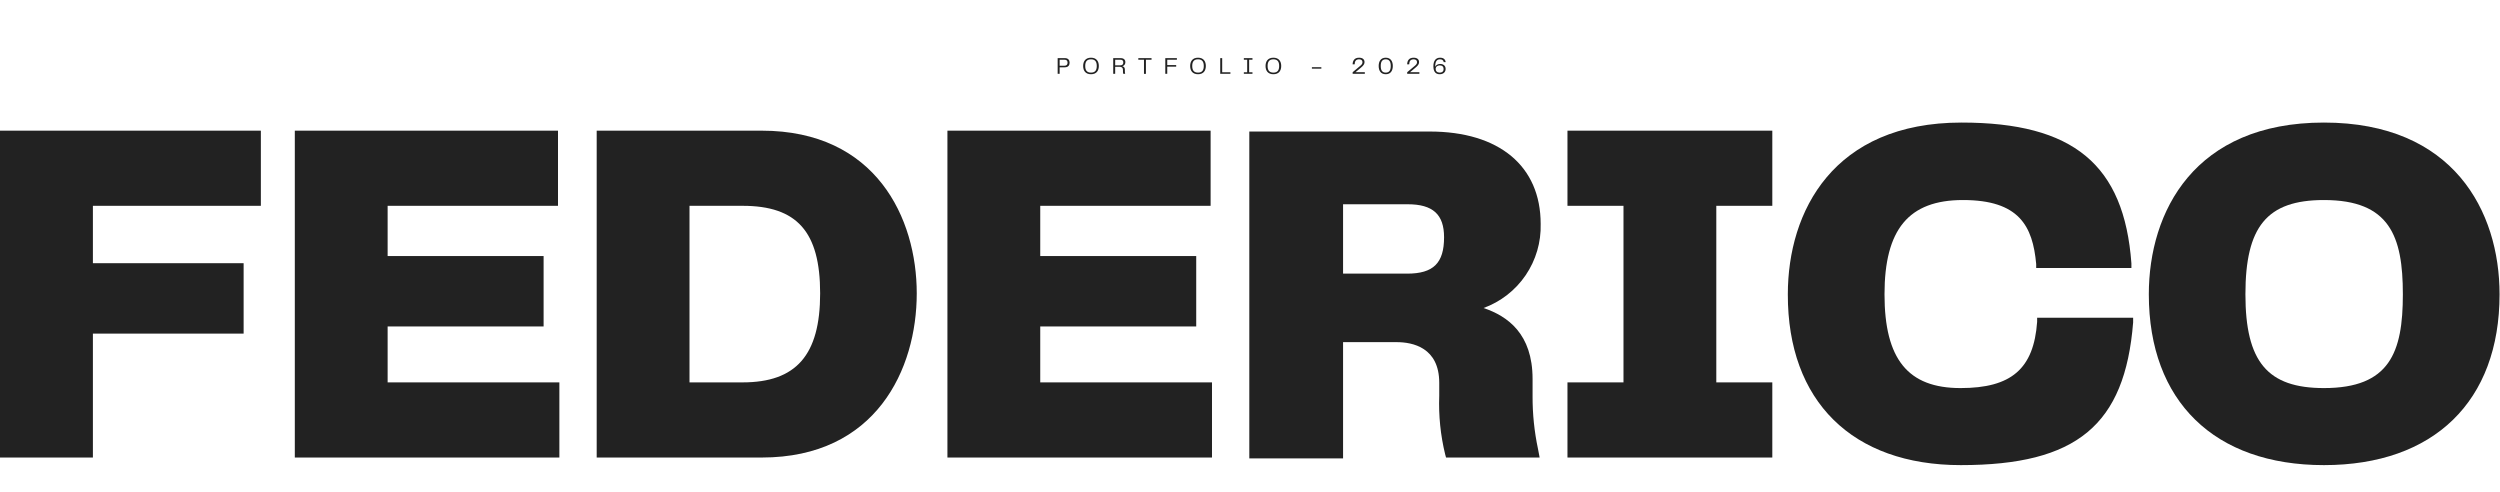
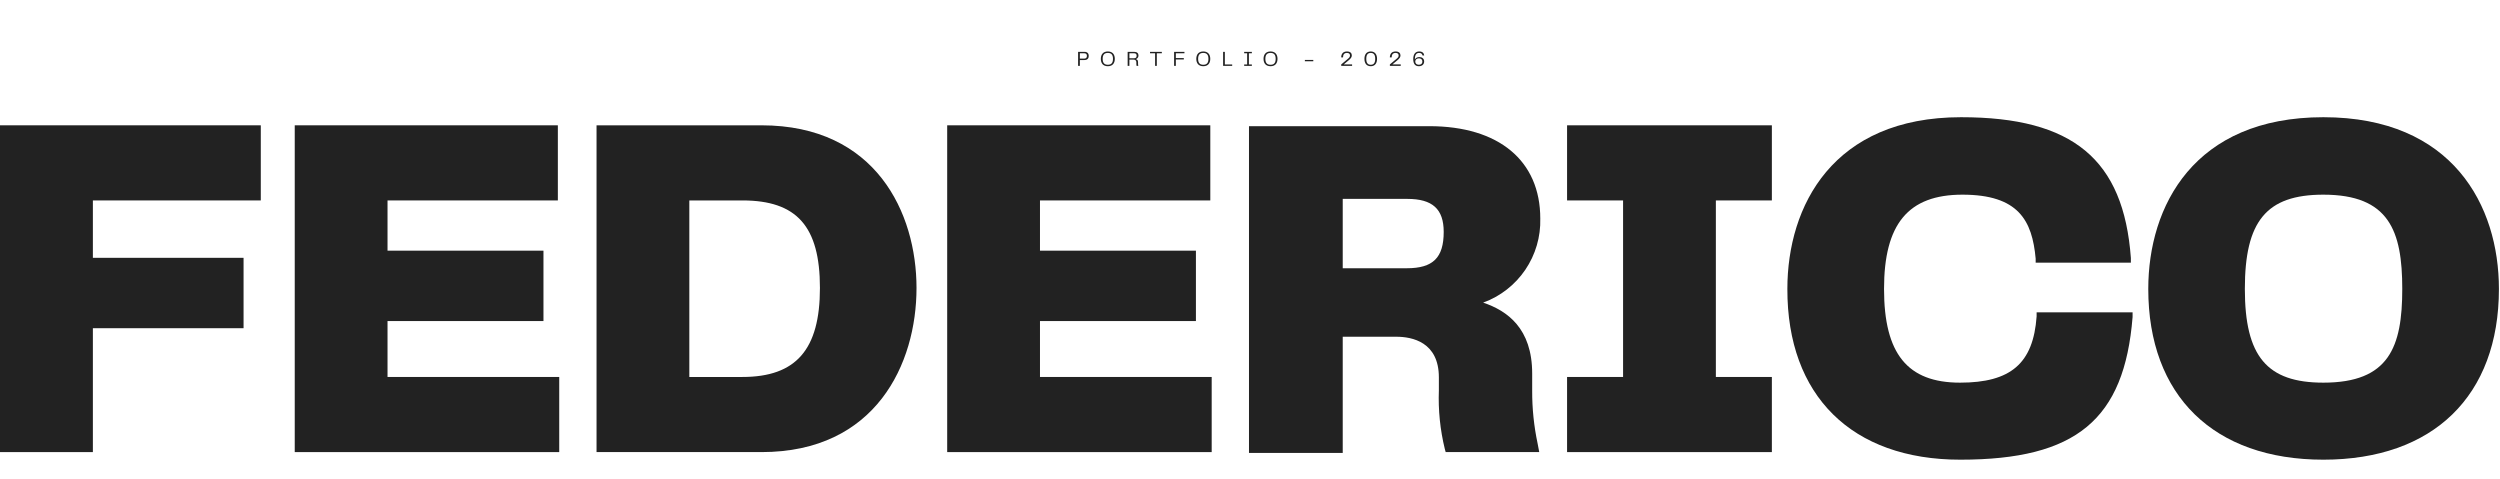
- <svg xmlns="http://www.w3.org/2000/svg" width="1693" height="333" viewBox="0 0 1693 333" fill="none">
-   <path d="M62.911 225.921H164.981V178.242H62.911V139.375H176.653V88.486H0V309.841H62.911V225.921Z" fill="#222222" />
-   <path d="M378.808 258.952H262.499V221.077H368.128V173.398H262.499V139.375H377.874V88.486H199.646V309.841H378.808V258.952Z" fill="#222222" />
-   <path d="M620.823 198.667C620.823 147.837 593.336 88.486 515.777 88.486H404.078V309.841H515.835C593.336 309.841 620.823 249.965 620.823 198.667ZM502.879 139.375C539.704 139.375 555.402 156.882 555.402 198.667C555.402 240.452 539.179 258.952 502.879 258.952H466.93V139.375H502.879Z" fill="#222222" />
-   <path d="M820.76 258.952H704.451V221.077H810.081V173.398H704.451V139.375H819.827V88.486H641.598V309.841H820.76V258.952Z" fill="#222222" />
-   <path d="M909.525 231.699H945.824C956.621 231.699 974.654 235.317 974.654 259.245V267.998C974.154 281.368 975.509 294.743 978.68 307.741L979.264 309.842H1042.64L1041.53 304.006C1039.04 292.266 1037.81 280.292 1037.86 268.29V256.618C1037.86 226.038 1020.99 214.075 1004.65 208.589C1016.26 204.356 1026.25 196.577 1033.19 186.355C1040.13 176.132 1043.69 163.984 1043.34 151.631C1043.34 112.472 1015.27 89.07 968.176 89.07H846.03V310.426H909.525V231.699ZM909.525 138.325H953.294C970.335 138.325 977.922 145.211 977.922 160.676C977.922 178.184 970.685 185.304 952.944 185.304H909.525V138.325Z" fill="#222222" />
-   <path d="M1200.21 258.952H1162.28V139.375H1200.21V88.486H1061.49V139.375H1099.43V258.952H1061.49V309.841H1200.21V258.952Z" fill="#222222" />
-   <path d="M1327.84 314.977C1406.33 314.977 1439.02 287.898 1444.56 218.334V215.183H1379.55V217.926C1377.27 249.79 1362.04 262.804 1327.67 262.804C1292.07 262.804 1276.19 243.254 1276.19 199.309C1276.19 155.365 1292.53 135.465 1329.3 135.465C1367.29 135.465 1376.57 152.972 1378.91 178.825V181.51H1443.39V178.359C1438.49 111.479 1404.06 83 1328.37 83C1241.59 83 1210.72 143.051 1210.72 199.309C1210.54 271.675 1254.37 314.977 1327.84 314.977Z" fill="#222222" />
-   <path d="M1573.77 314.977C1648.23 314.977 1692.7 271.733 1692.7 199.309C1692.7 143.051 1661.48 83 1573.77 83C1486.05 83 1455.18 143.285 1455.18 199.309C1455.18 271.675 1499.53 314.977 1573.77 314.977ZM1573.77 135.465C1618.29 135.465 1627.22 159.917 1627.22 199.309C1627.22 238.702 1618.29 262.804 1573.77 262.804C1535.54 262.804 1520.6 245.004 1520.6 199.309C1520.6 153.614 1535.02 135.465 1573.77 135.465Z" fill="#222222" />
-   <path d="M721.124 39.36C723.412 39.36 724.34 40.752 724.34 42.464C724.34 44.16 723.412 45.584 721.06 45.584H717.588V50H716.244V39.36H721.124ZM717.588 44.512H720.788C722.372 44.512 722.948 43.68 722.948 42.464C722.948 41.2 722.372 40.432 720.836 40.432H717.588V44.512ZM738.827 50.272C735.131 50.272 733.515 47.888 733.515 44.672C733.515 41.504 735.131 39.072 738.827 39.072C742.523 39.072 744.123 41.52 744.123 44.672C744.123 47.872 742.523 50.272 738.827 50.272ZM734.907 44.672C734.907 47.664 736.107 49.168 738.827 49.168C741.547 49.168 742.731 47.664 742.731 44.672C742.731 41.68 741.547 40.176 738.827 40.176C736.107 40.176 734.907 41.68 734.907 44.672ZM761.757 48.304C761.757 49.088 761.869 49.6 761.965 50H760.669C760.557 49.648 760.477 49.12 760.477 48.352V47.376C760.477 45.856 759.661 45.232 758.189 45.232H755.197V50H753.869V39.36H758.829C761.021 39.36 762.093 40.448 762.093 42.16C762.093 43.584 761.213 44.576 760.029 44.848C761.037 45.136 761.757 45.616 761.757 47.184V48.304ZM755.197 44.24H758.669C760.157 44.24 760.701 43.488 760.701 42.272C760.701 41.04 760.077 40.432 758.685 40.432H755.197V44.24ZM774.704 50.016V40.432H770.864V39.36H779.824V40.432H776.016V50.016H774.704ZM789.135 50V39.36H796.991V40.432H790.463V44.08H796.511V45.136H790.463V50H789.135ZM811.296 50.272C807.6 50.272 805.984 47.888 805.984 44.672C805.984 41.504 807.6 39.072 811.296 39.072C814.992 39.072 816.592 41.52 816.592 44.672C816.592 47.872 814.992 50.272 811.296 50.272ZM807.376 44.672C807.376 47.664 808.576 49.168 811.296 49.168C814.016 49.168 815.2 47.664 815.2 44.672C815.2 41.68 814.016 40.176 811.296 40.176C808.576 40.176 807.376 41.68 807.376 44.672ZM826.338 50V39.36H827.666V48.928H833.234V50H826.338ZM842.332 50V48.928H844.588V40.432H842.332V39.36H848.172V40.432H845.916V48.928H848.172V50H842.332ZM862.343 50.272C858.647 50.272 857.031 47.888 857.031 44.672C857.031 41.504 858.647 39.072 862.343 39.072C866.039 39.072 867.639 41.52 867.639 44.672C867.639 47.872 866.039 50.272 862.343 50.272ZM858.423 44.672C858.423 47.664 859.623 49.168 862.343 49.168C865.063 49.168 866.247 47.664 866.247 44.672C866.247 41.68 865.063 40.176 862.343 40.176C859.623 40.176 858.423 41.68 858.423 44.672ZM888.419 45.52H894.819V46.496H888.419V45.52ZM916.009 50V48.912L921.289 44.48C922.329 43.6 922.665 43.008 922.665 42.08C922.665 40.992 921.977 40.176 920.393 40.176C918.281 40.176 917.401 41.408 917.369 43.584H915.993C916.041 41.152 917.177 39.072 920.377 39.072C923.065 39.072 924.057 40.512 924.057 42.064C924.057 43.456 923.273 44.448 921.513 45.904L917.913 48.912H924.265V50H916.009ZM938.427 50.272C935.099 50.272 933.643 47.888 933.643 44.672C933.643 41.504 935.099 39.072 938.427 39.072C941.739 39.072 943.211 41.52 943.211 44.672C943.211 47.872 941.739 50.272 938.427 50.272ZM935.035 44.672C935.035 47.664 936.075 49.168 938.427 49.168C940.763 49.168 941.819 47.664 941.819 44.672C941.819 41.68 940.763 40.176 938.427 40.176C936.075 40.176 935.035 41.68 935.035 44.672ZM952.947 50V48.912L958.227 44.48C959.267 43.6 959.603 43.008 959.603 42.08C959.603 40.992 958.915 40.176 957.331 40.176C955.219 40.176 954.339 41.408 954.307 43.584H952.931C952.979 41.152 954.115 39.072 957.315 39.072C960.003 39.072 960.995 40.512 960.995 42.064C960.995 43.456 960.211 44.448 958.451 45.904L954.851 48.912H961.203V50H952.947ZM974.962 50.272C972.418 50.272 970.69 48.8 970.69 44.832C970.69 41.216 972.258 39.072 975.218 39.072C977.666 39.072 978.786 40.288 979.01 42.096H977.698C977.506 40.928 976.754 40.176 975.186 40.176C973.074 40.176 971.922 41.52 971.922 45.088V45.168C972.514 44.048 973.714 43.312 975.314 43.312C977.33 43.312 978.978 44.448 978.978 46.672C978.978 48.704 977.538 50.272 974.962 50.272ZM972.226 46.736C972.226 48.16 973.218 49.168 974.93 49.168C976.802 49.168 977.618 48.144 977.618 46.752C977.618 45.28 976.738 44.288 975.042 44.288C973.394 44.288 972.226 45.184 972.226 46.736Z" fill="#222222" />
+ <svg xmlns="http://www.w3.org/2000/svg" width="1898" height="363" viewBox="0 0 1898 363" fill="none">
+   <path d="M70.511 249.175H184.911V195.736H70.511V152.173H197.993V95.137H0V343.233H70.511V249.175Z" fill="#222222" />
+   <path d="M424.569 286.196H294.209V243.746H412.599V190.307H294.209V152.173H423.522V95.137H223.764V343.233H424.569V286.196Z" fill="#222222" />
+   <path d="M695.819 218.629C695.819 161.658 665.012 95.137 578.083 95.137H452.891V343.232H578.149C665.012 343.232 695.819 276.123 695.819 218.629ZM563.628 152.173C604.901 152.173 622.496 171.796 622.496 218.629C622.496 265.461 604.312 286.196 563.628 286.196H523.336V152.173H563.628Z" fill="#222222" />
+   <path d="M919.91 286.196H789.55V243.746H907.94V190.307H789.55V152.173H918.863V95.137H719.104V343.233H919.91V286.196Z" fill="#222222" />
+   <path d="M1019.4 255.651H1060.08C1072.18 255.651 1092.39 259.706 1092.39 286.524V296.335C1091.83 311.32 1093.35 326.31 1096.91 340.879L1097.56 343.233H1168.59L1167.35 336.692C1164.56 323.534 1163.18 310.114 1163.23 296.662V283.58C1163.23 249.306 1144.33 235.897 1126.01 229.749C1139.03 225.005 1150.22 216.286 1158 204.829C1165.78 193.371 1169.76 179.755 1169.38 165.91C1169.38 122.02 1137.92 95.791 1085.13 95.791H948.232V343.887H1019.4V255.651ZM1019.4 150.997H1068.45C1087.55 150.997 1096.06 158.715 1096.06 176.048C1096.06 195.671 1087.95 203.651 1068.06 203.651H1019.4V150.997Z" fill="#222222" />
+   <path d="M1345.2 286.196H1302.68V152.173H1345.2V95.137H1189.72V152.173H1232.24V286.196H1189.72V343.233H1345.2V286.196Z" fill="#222222" />
+   <path d="M1488.25 348.988C1576.22 348.988 1612.85 318.639 1619.06 240.671V237.139H1546.2V240.214C1543.65 275.927 1526.58 290.513 1488.05 290.513C1448.15 290.513 1430.36 268.601 1430.36 219.348C1430.36 170.095 1448.67 147.791 1489.88 147.791C1532.46 147.791 1542.86 167.413 1545.48 196.39V199.398H1617.76V195.866C1612.26 120.908 1573.67 88.988 1488.84 88.988C1391.57 88.988 1356.97 156.294 1356.97 219.348C1356.78 300.455 1405.9 348.988 1488.25 348.988Z" fill="#222222" />
+   <path d="M1763.88 348.988C1847.34 348.988 1897.18 300.52 1897.18 219.348C1897.18 156.294 1862.19 88.988 1763.88 88.988C1665.57 88.988 1630.97 156.556 1630.97 219.348C1630.97 300.455 1680.68 348.988 1763.88 348.988ZM1763.88 147.791C1813.79 147.791 1823.8 175.197 1823.8 219.348C1823.8 263.499 1813.79 290.513 1763.88 290.513C1721.04 290.513 1704.29 270.563 1704.29 219.348C1704.29 168.133 1720.45 147.791 1763.88 147.791Z" fill="#222222" />
+   <path d="M823.365 39.36C825.653 39.36 826.581 40.752 826.581 42.464C826.581 44.16 825.653 45.584 823.301 45.584H819.829V50H818.485V39.36H823.365ZM819.829 44.512H823.029C824.613 44.512 825.189 43.68 825.189 42.464C825.189 41.2 824.613 40.432 823.077 40.432H819.829V44.512ZM841.068 50.272C837.372 50.272 835.756 47.888 835.756 44.672C835.756 41.504 837.372 39.072 841.068 39.072C844.764 39.072 846.364 41.52 846.364 44.672C846.364 47.872 844.764 50.272 841.068 50.272ZM837.148 44.672C837.148 47.664 838.348 49.168 841.068 49.168C843.788 49.168 844.972 47.664 844.972 44.672C844.972 41.68 843.788 40.176 841.068 40.176C838.348 40.176 837.148 41.68 837.148 44.672ZM863.998 48.304C863.998 49.088 864.11 49.6 864.206 50H862.91C862.798 49.648 862.718 49.12 862.718 48.352V47.376C862.718 45.856 861.902 45.232 860.43 45.232H857.438V50H856.11V39.36H861.07C863.262 39.36 864.334 40.448 864.334 42.16C864.334 43.584 863.454 44.576 862.27 44.848C863.278 45.136 863.998 45.616 863.998 47.184V48.304ZM857.438 44.24H860.91C862.398 44.24 862.942 43.488 862.942 42.272C862.942 41.04 862.318 40.432 860.926 40.432H857.438V44.24ZM876.945 50.016V40.432H873.105V39.36H882.065V40.432H878.257V50.016H876.945ZM891.376 50V39.36H899.232V40.432H892.704V44.08H898.752V45.136H892.704V50H891.376ZM913.537 50.272C909.841 50.272 908.225 47.888 908.225 44.672C908.225 41.504 909.841 39.072 913.537 39.072C917.233 39.072 918.833 41.52 918.833 44.672C918.833 47.872 917.233 50.272 913.537 50.272ZM909.617 44.672C909.617 47.664 910.817 49.168 913.537 49.168C916.257 49.168 917.441 47.664 917.441 44.672C917.441 41.68 916.257 40.176 913.537 40.176C910.817 40.176 909.617 41.68 909.617 44.672ZM928.579 50V39.36H929.907V48.928H935.475V50H928.579ZM944.573 50V48.928H946.829V40.432H944.573V39.36H950.413V40.432H948.157V48.928H950.413V50H944.573ZM964.584 50.272C960.888 50.272 959.272 47.888 959.272 44.672C959.272 41.504 960.888 39.072 964.584 39.072C968.28 39.072 969.88 41.52 969.88 44.672C969.88 47.872 968.28 50.272 964.584 50.272ZM960.664 44.672C960.664 47.664 961.864 49.168 964.584 49.168C967.304 49.168 968.488 47.664 968.488 44.672C968.488 41.68 967.304 40.176 964.584 40.176C961.864 40.176 960.664 41.68 960.664 44.672ZM990.659 45.52H997.059V46.496H990.659V45.52ZM1018.25 50V48.912L1023.53 44.48C1024.57 43.6 1024.91 43.008 1024.91 42.08C1024.91 40.992 1024.22 40.176 1022.63 40.176C1020.52 40.176 1019.64 41.408 1019.61 43.584H1018.23C1018.28 41.152 1019.42 39.072 1022.62 39.072C1025.31 39.072 1026.3 40.512 1026.3 42.064C1026.3 43.456 1025.51 44.448 1023.75 45.904L1020.15 48.912H1026.51V50H1018.25ZM1040.67 50.272C1037.34 50.272 1035.88 47.888 1035.88 44.672C1035.88 41.504 1037.34 39.072 1040.67 39.072C1043.98 39.072 1045.45 41.52 1045.45 44.672C1045.45 47.872 1043.98 50.272 1040.67 50.272ZM1037.28 44.672C1037.28 47.664 1038.32 49.168 1040.67 49.168C1043 49.168 1044.06 47.664 1044.06 44.672C1044.06 41.68 1043 40.176 1040.67 40.176C1038.32 40.176 1037.28 41.68 1037.28 44.672ZM1055.19 50V48.912L1060.47 44.48C1061.51 43.6 1061.84 43.008 1061.84 42.08C1061.84 40.992 1061.16 40.176 1059.57 40.176C1057.46 40.176 1056.58 41.408 1056.55 43.584H1055.17C1055.22 41.152 1056.36 39.072 1059.56 39.072C1062.24 39.072 1063.24 40.512 1063.24 42.064C1063.24 43.456 1062.45 44.448 1060.69 45.904L1057.09 48.912H1063.44V50H1055.19ZM1077.2 50.272C1074.66 50.272 1072.93 48.8 1072.93 44.832C1072.93 41.216 1074.5 39.072 1077.46 39.072C1079.91 39.072 1081.03 40.288 1081.25 42.096H1079.94C1079.75 40.928 1078.99 40.176 1077.43 40.176C1075.31 40.176 1074.16 41.52 1074.16 45.088V45.168C1074.75 44.048 1075.95 43.312 1077.55 43.312C1079.57 43.312 1081.22 44.448 1081.22 46.672C1081.22 48.704 1079.78 50.272 1077.2 50.272ZM1074.47 46.736C1074.47 48.16 1075.46 49.168 1077.17 49.168C1079.04 49.168 1079.86 48.144 1079.86 46.752C1079.86 45.28 1078.98 44.288 1077.28 44.288C1075.63 44.288 1074.47 45.184 1074.47 46.736Z" fill="#222222" />
</svg>
